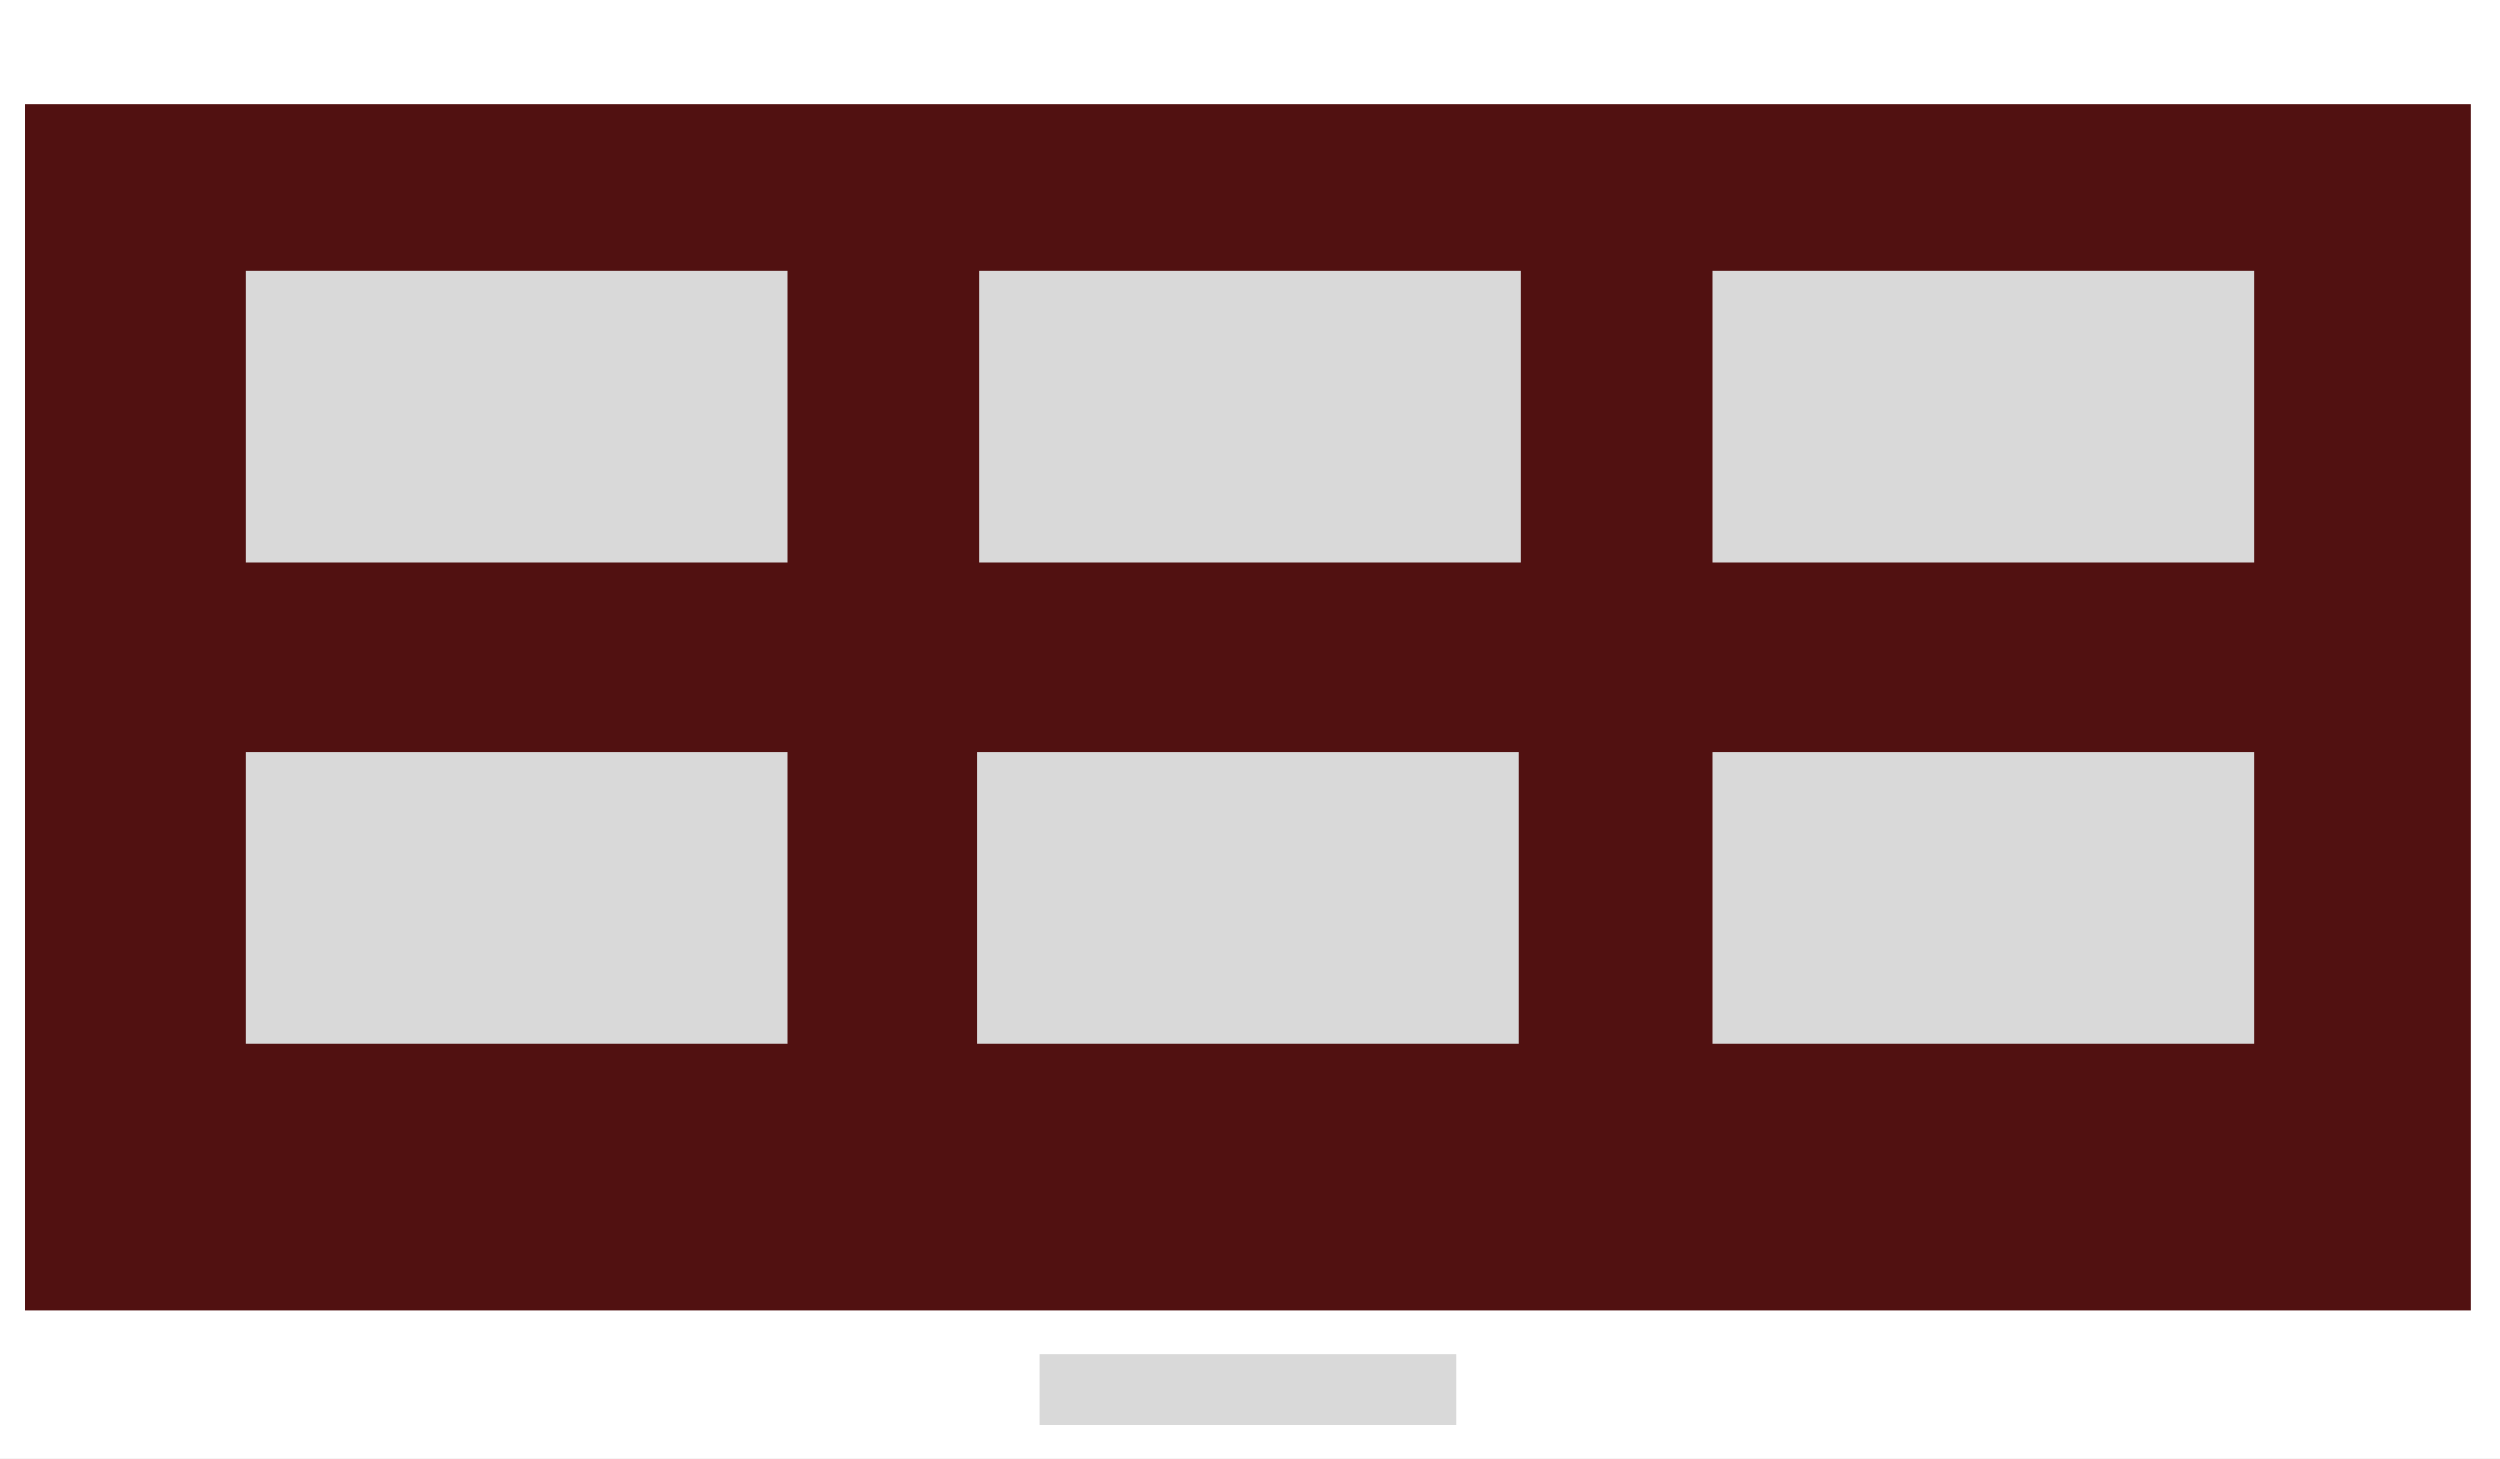
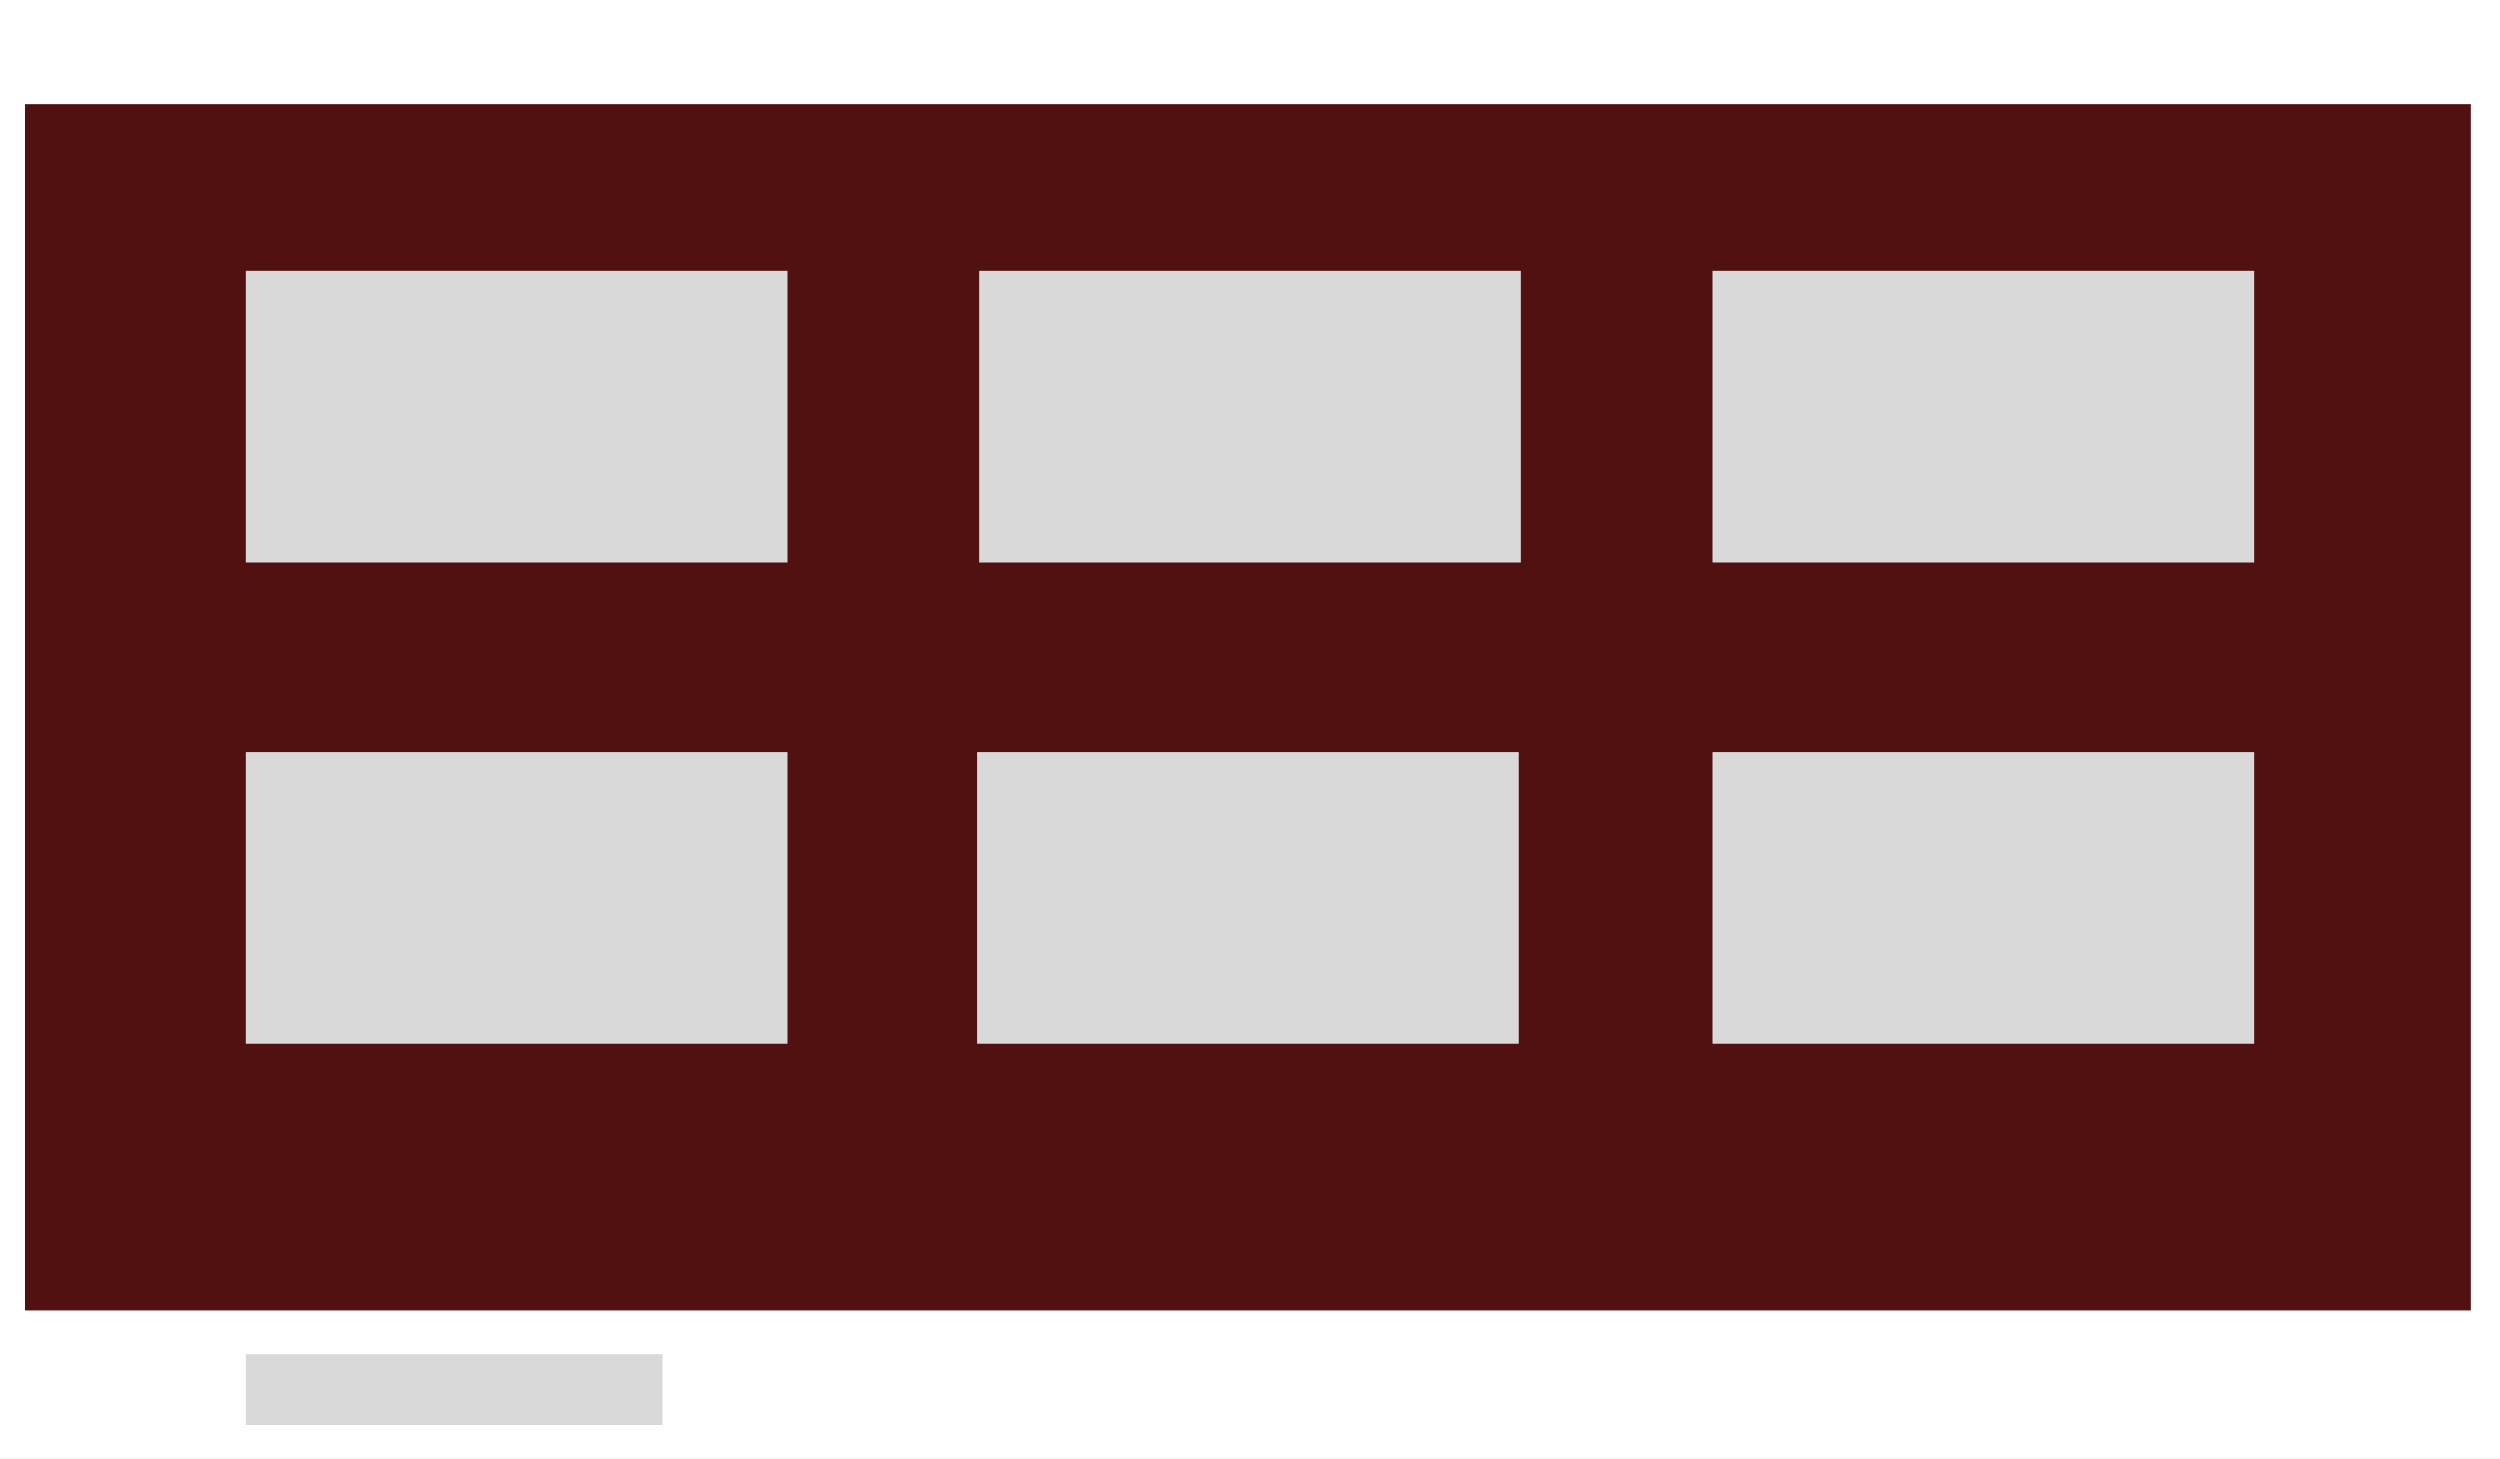
<svg xmlns="http://www.w3.org/2000/svg" width="1200" height="700" viewBox="0 0 1200 700" fill="none">
  <g id="campaign">
    <rect width="1200" height="700" fill="white" />
    <rect id="bg" x="12" y="50" width="1174" height="579" fill="#511111" />
    <rect id="basics1" x="118" y="130" width="260" height="140" fill="#D9D9D9" />
    <rect id="routing1" x="822" y="130" width="260" height="140" fill="#D9D9D9" />
    <rect id="sevseg1" x="470" y="130" width="260" height="140" fill="#D9D9D9" />
    <rect id="memory1" x="822" y="361" width="260" height="140" fill="#D9D9D9" />
    <rect id="shifter" x="469" y="361" width="260" height="140" fill="#D9D9D9" />
    <rect id="aplusb" x="118" y="361" width="260" height="140" fill="#D9D9D9" />
-     <rect id="btn_close" x="499" y="650" width="200" height="34" fill="#D9D9D9" />
+     <rect id="btn_back" x="118" y="650" width="200" height="34" fill="#D9D9D9" />
  </g>
</svg>
